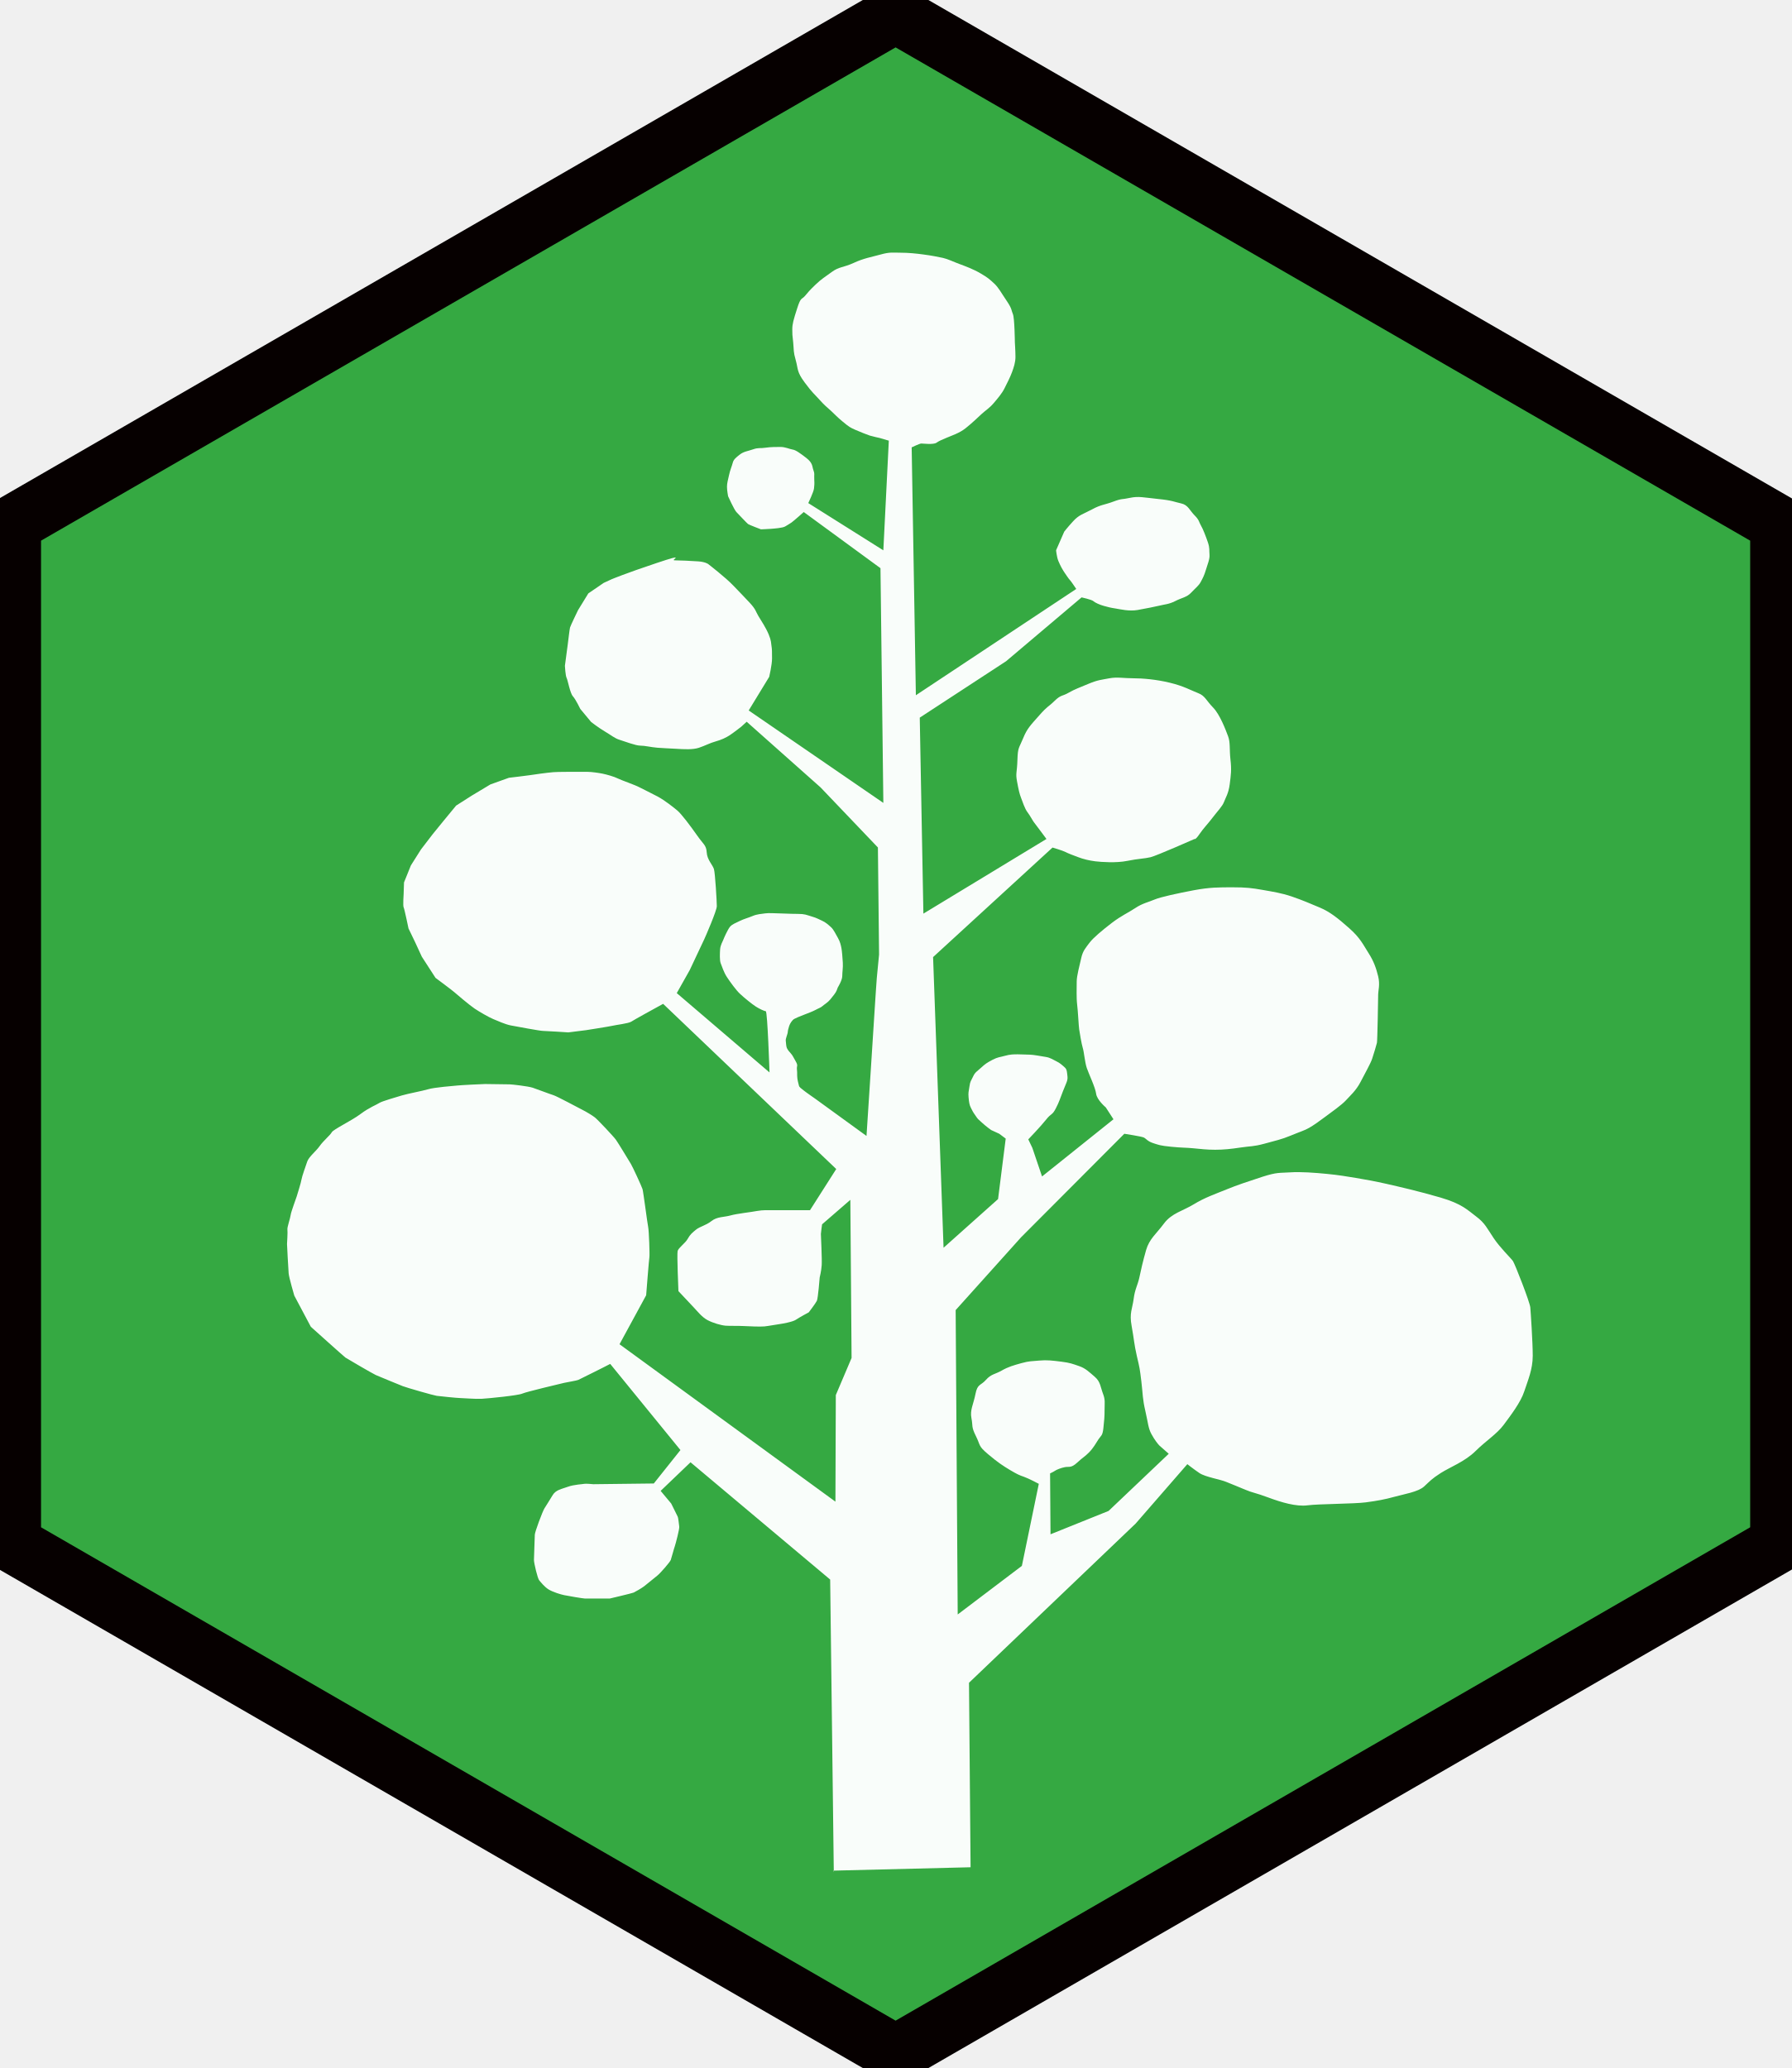
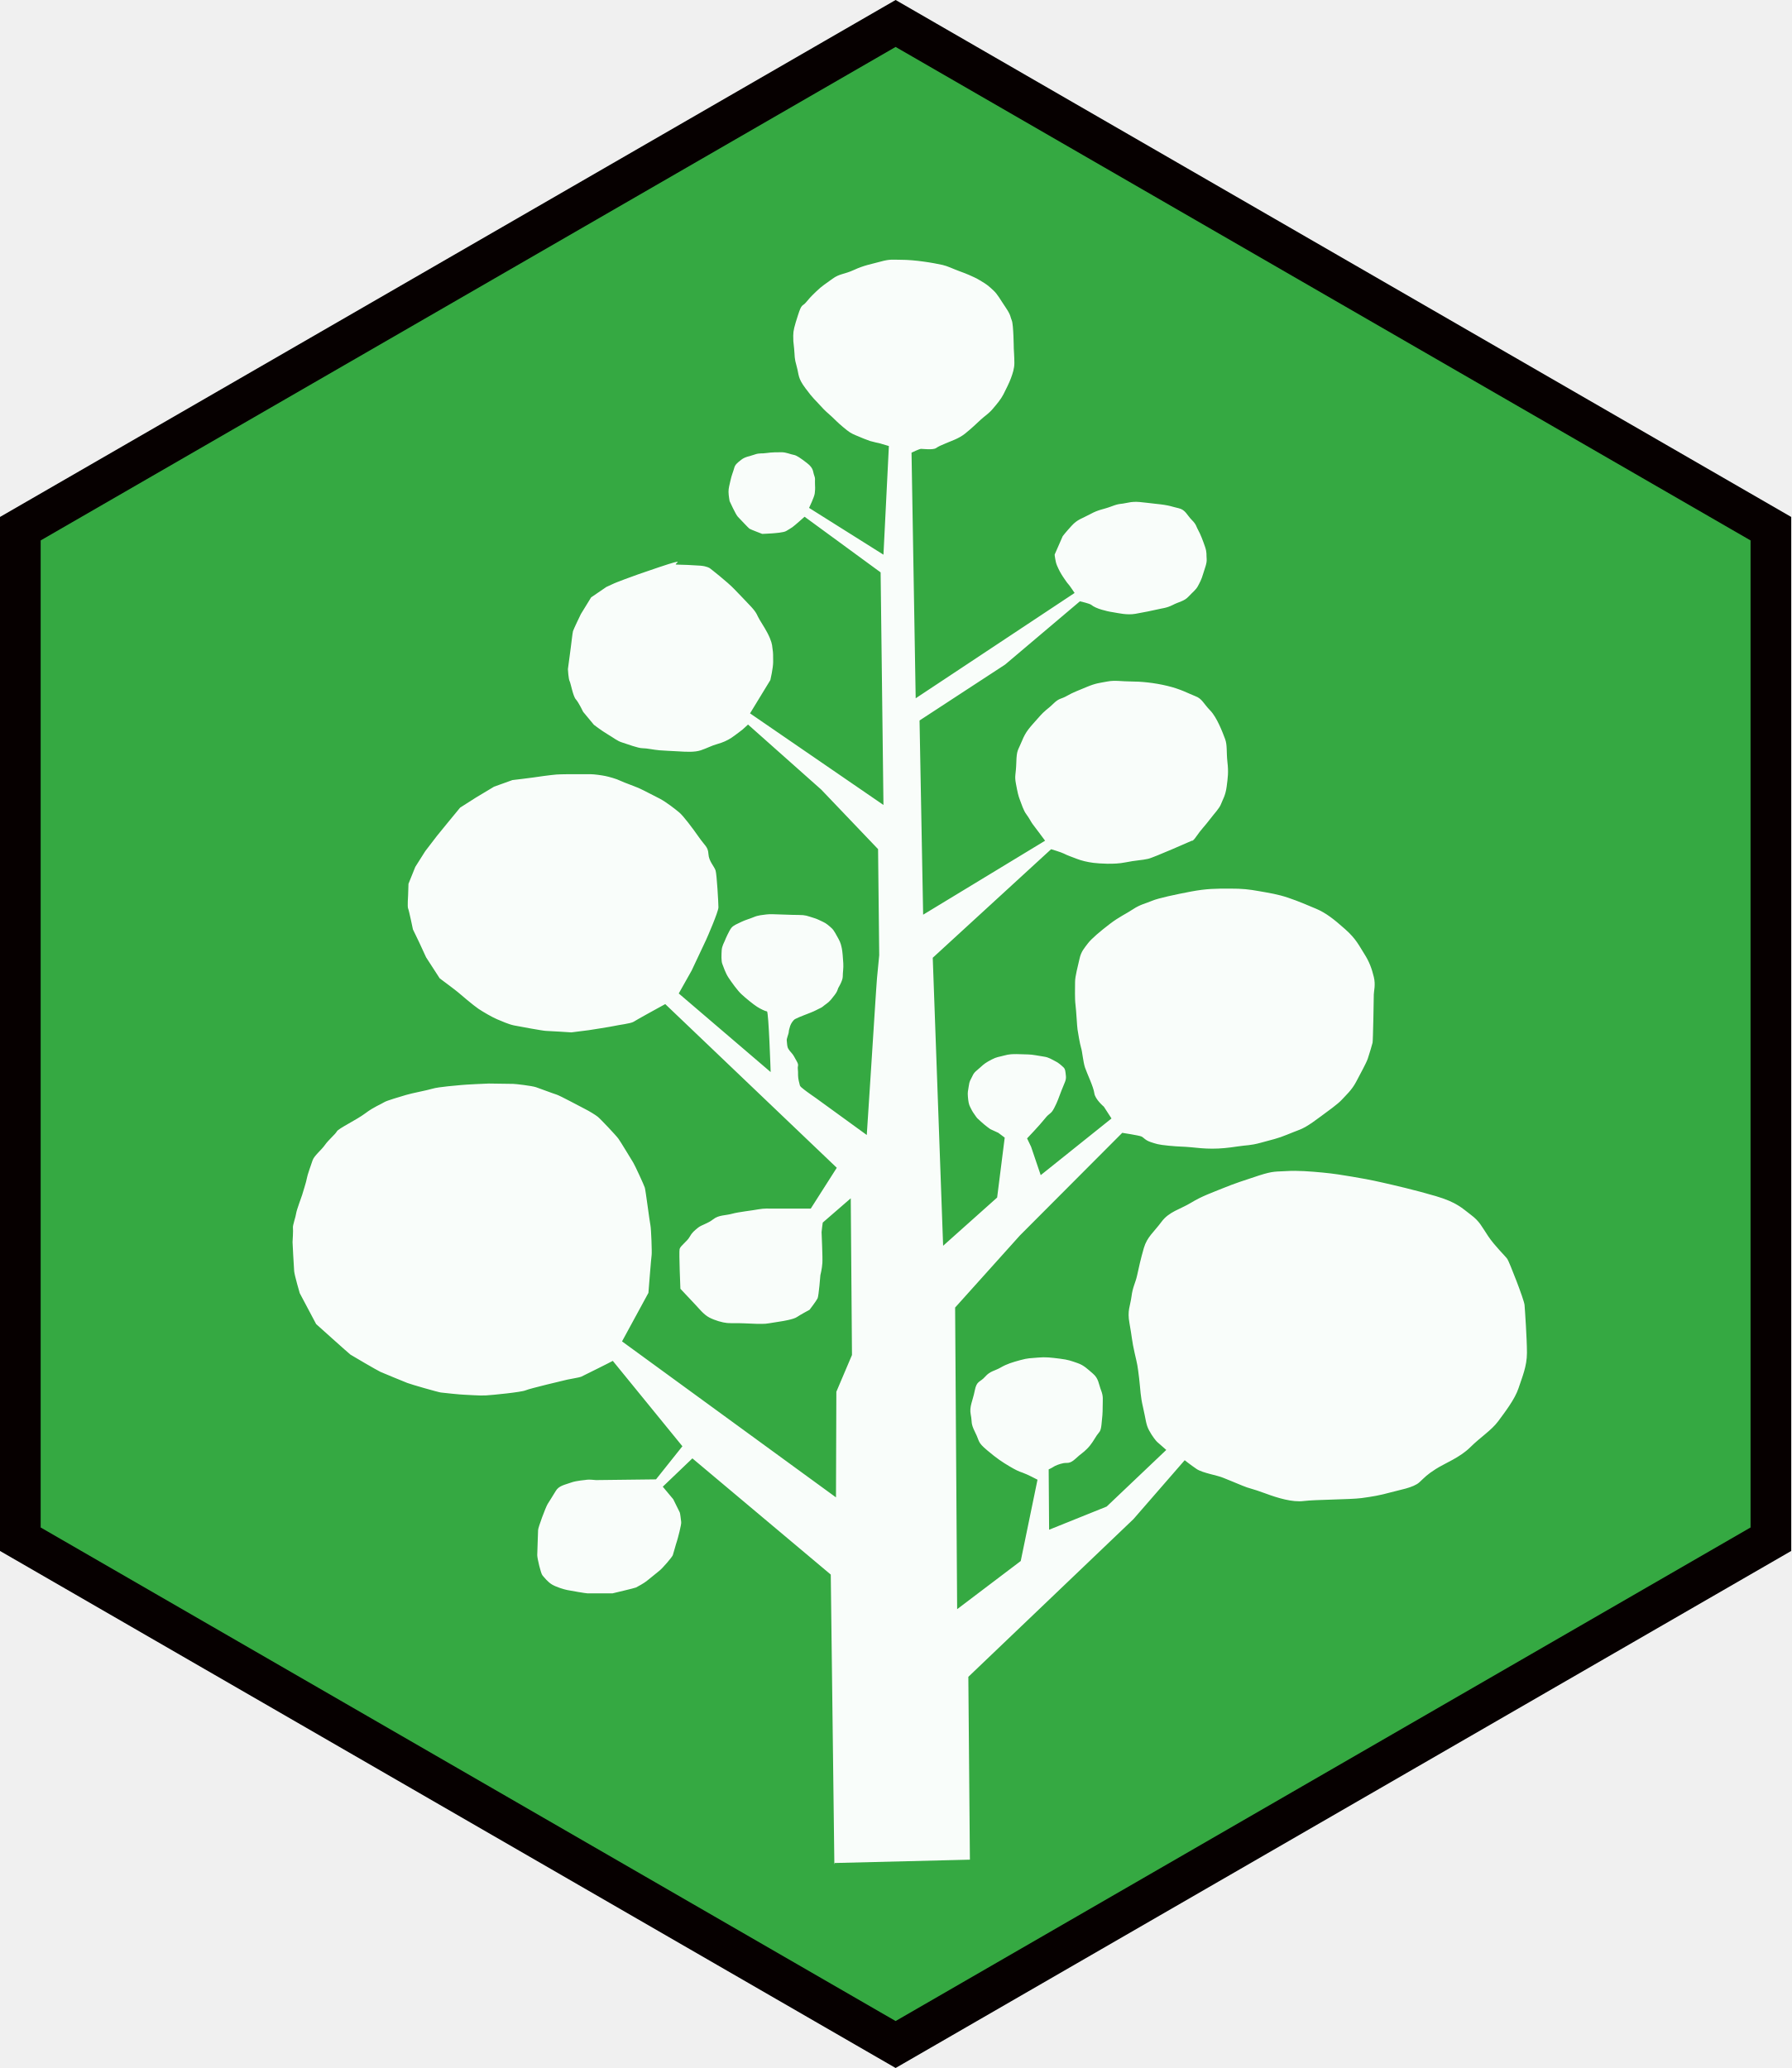
- <svg xmlns="http://www.w3.org/2000/svg" viewBox="0 0 218.26 252.027" height="252.027" width="218.26" xml:space="preserve" id="svg2" version="1.1">
+ <svg xmlns="http://www.w3.org/2000/svg" viewBox="0 0 220.26 254.336" height="254.336" width="220.26" xml:space="preserve" id="svg2" version="1.1">
  <defs id="defs6" />
-   <g transform="matrix(1.333333,0,0,1.333333,0,1.6340027e-6)" id="g10">
+   <g transform="matrix(1.333333,0,0,1.333333,0,5.0250711e-6)" id="g10">
    <g id="g12">
      <g id="g14">
-         <path id="path16" style="fill:#35a942;fill-opacity:1;fill-rule:nonzero;stroke:#060000;stroke-width:5.25;stroke-linecap:butt;stroke-linejoin:miter;stroke-miterlimit:4;stroke-dasharray:none;stroke-opacity:1" d="M 162.57,141.113 81.848,187.723 1.125,141.113 V 47.902 L 81.848,1.301 162.57,47.902 Z" />
+         <path id="path16" style="fill:#35a942;fill-opacity:1;fill-rule:nonzero;stroke:#060000;stroke-width:3.75;stroke-linecap:butt;stroke-linejoin:miter;stroke-miterlimit:4;stroke-dasharray:none;stroke-opacity:1" d="M 163.32,141.977 82.598,188.586 1.875,141.977 V 48.766 L 82.598,2.164 163.32,48.766 Z" />
      </g>
-       <path id="path18" style="fill:#ffffff;fill-opacity:0.969;fill-rule:nonzero;stroke:none" d="m 76.164,170.98 12.535,-0.308 -0.144,-16.863 15.23,-14.551 4.723,-5.43 c 0,0 0.551,0.438 1.105,0.813 0.555,0.371 1.914,0.574 2.469,0.816 0.555,0.234 1.106,0.438 1.734,0.711 0.625,0.27 0.922,0.27 2.102,0.711 1.184,0.441 2.547,0.848 3.578,0.711 1.031,-0.133 4.277,-0.133 5.313,-0.27 1.027,-0.136 1.765,-0.269 2.617,-0.508 0.847,-0.238 2.176,-0.441 2.726,-0.949 0.555,-0.511 0.668,-0.679 1.512,-1.222 0.852,-0.543 2.215,-1.051 3.176,-2.004 0.957,-0.949 1.953,-1.559 2.582,-2.407 0.625,-0.847 1.547,-2.039 1.879,-3.058 0.332,-1.016 0.773,-2 0.773,-3.254 0,-1.254 -0.183,-3.938 -0.222,-4.41 -0.036,-0.477 -1.403,-3.969 -1.586,-4.242 -0.184,-0.27 -1.18,-1.219 -1.766,-2.102 -0.594,-0.883 -0.777,-1.359 -1.59,-1.969 -0.812,-0.609 -1.289,-1.152 -3.246,-1.73 -1.953,-0.574 -3.906,-1.02 -4.941,-1.254 -1.035,-0.238 -1.993,-0.41 -2.801,-0.543 -0.813,-0.137 -1.625,-0.273 -2.695,-0.375 -1.067,-0.102 -2.325,-0.203 -3.317,-0.137 -0.996,0.067 -1.18,-0.031 -2.547,0.406 -1.359,0.446 -2.281,0.747 -3.281,1.157 -0.992,0.406 -1.992,0.746 -2.984,1.355 -1,0.61 -2.028,0.813 -2.731,1.766 -0.703,0.949 -1.328,1.39 -1.625,2.41 -0.293,1.016 -0.48,1.863 -0.625,2.543 -0.148,0.676 -0.406,1.055 -0.515,1.934 -0.114,0.882 -0.407,1.289 -0.184,2.476 0.219,1.188 0.219,1.629 0.477,2.75 0.261,1.117 0.261,1.086 0.41,2.305 0.144,1.222 0.105,1.594 0.367,2.715 0.258,1.121 0.258,1.562 0.555,2.105 0.289,0.543 0.625,0.949 0.734,1.055 0.109,0.097 0.848,0.746 0.848,0.746 l -5.497,5.223 -5.308,2.136 -0.039,-5.566 c 0,0 0.297,-0.133 0.441,-0.234 0.149,-0.106 0.555,-0.27 0.926,-0.34 0.371,-0.067 0.551,0.101 1.106,-0.407 0.55,-0.511 0.664,-0.511 1.066,-0.918 0.41,-0.406 0.668,-0.882 0.887,-1.222 0.222,-0.336 0.371,-0.301 0.445,-1.016 0.074,-0.711 0.109,-0.988 0.109,-1.664 0,-0.68 0.075,-0.914 -0.148,-1.492 -0.223,-0.578 -0.223,-1.086 -0.738,-1.527 -0.516,-0.442 -0.844,-0.782 -1.434,-0.985 -0.594,-0.203 -0.816,-0.305 -1.625,-0.406 -0.812,-0.102 -1.328,-0.168 -2.027,-0.102 -0.703,0.067 -0.887,0.032 -1.625,0.235 -0.735,0.203 -1.215,0.34 -1.805,0.679 -0.59,0.34 -0.961,0.309 -1.441,0.852 -0.477,0.543 -0.774,0.34 -0.957,1.289 -0.184,0.949 -0.516,1.457 -0.368,2.207 0.149,0.746 -0.035,0.746 0.403,1.629 0.445,0.883 0.187,0.883 1.109,1.66 0.922,0.781 1.402,1.086 2.027,1.461 0.629,0.371 0.848,0.473 1.254,0.609 0.407,0.137 1.364,0.645 1.364,0.645 l -1.547,7.5 -5.864,4.441 -0.187,-27.82 5.976,-6.652 9.438,-9.465 c 0,0 1.555,0.238 1.773,0.34 0.219,0.101 0.332,0.34 0.848,0.511 0.516,0.165 0.629,0.235 1.66,0.336 1.031,0.102 1.293,0.071 1.989,0.137 0.703,0.067 1.253,0.137 2.027,0.137 0.777,0 1.441,-0.07 2.324,-0.203 0.887,-0.137 1.145,-0.071 2.141,-0.34 0.996,-0.274 1.625,-0.406 2.433,-0.746 0.813,-0.34 1.293,-0.477 1.696,-0.715 0.41,-0.238 0.851,-0.543 1.441,-0.988 0.59,-0.438 1.551,-1.118 1.918,-1.524 0.367,-0.406 0.922,-0.883 1.328,-1.664 0.402,-0.777 0.922,-1.695 1.07,-2.137 0.145,-0.441 0.403,-1.289 0.438,-1.461 0.043,-0.167 0.113,-4.136 0.113,-4.441 0,-0.309 0.184,-0.883 0,-1.629 -0.183,-0.746 -0.406,-1.39 -0.887,-2.137 -0.48,-0.75 -0.734,-1.359 -1.769,-2.273 -1.031,-0.918 -1.77,-1.492 -2.652,-1.867 -0.887,-0.371 -1.59,-0.68 -2.582,-1.02 -1,-0.336 -1.735,-0.437 -2.696,-0.609 -0.957,-0.168 -1.472,-0.234 -2.726,-0.234 -1.254,0 -2.102,0 -3.539,0.269 -1.442,0.274 -3.028,0.613 -3.582,0.848 -0.551,0.238 -1.106,0.34 -1.766,0.781 -0.664,0.441 -1.254,0.68 -2.141,1.355 -0.886,0.68 -1.695,1.36 -2.027,1.797 -0.332,0.446 -0.629,0.746 -0.773,1.426 -0.149,0.68 -0.411,1.598 -0.411,2.141 0,0.543 -0.035,1.523 0.04,2.101 0.074,0.575 0.144,2.035 0.187,2.274 0.035,0.238 0.219,1.355 0.328,1.695 0.113,0.34 0.184,1.289 0.367,1.832 0.184,0.543 0.778,1.766 0.852,2.344 0.07,0.574 0.883,1.254 0.883,1.254 l 0.703,1.086 -6.528,5.226 -0.886,-2.613 -0.371,-0.777 c 0,0 1.144,-1.192 1.625,-1.801 0.48,-0.613 0.554,-0.375 0.886,-1.02 0.332,-0.644 0.368,-0.847 0.664,-1.597 0.293,-0.746 0.442,-0.95 0.407,-1.321 -0.043,-0.375 -0.043,-0.644 -0.223,-0.812 -0.184,-0.172 -0.48,-0.445 -0.777,-0.578 -0.293,-0.137 -0.551,-0.34 -0.993,-0.407 -0.445,-0.07 -1.144,-0.207 -1.476,-0.207 -0.332,0 -0.699,-0.031 -1.07,-0.031 -0.368,0 -0.7,0 -1.18,0.137 -0.481,0.137 -0.625,0.101 -1.145,0.371 -0.511,0.27 -0.66,0.375 -1.031,0.715 -0.367,0.34 -0.551,0.406 -0.734,0.812 -0.192,0.41 -0.262,0.41 -0.332,0.914 -0.078,0.512 -0.114,0.543 -0.078,0.989 0.039,0.437 0.078,0.711 0.226,0.98 0.141,0.27 0.141,0.309 0.403,0.68 0.257,0.375 0.183,0.269 0.589,0.644 0.407,0.375 0.848,0.68 0.848,0.68 l 0.738,0.34 0.59,0.441 -0.699,5.528 -4.981,4.449 L 85.273,87.48 96.188,77.469 c 0,0 0.921,0.269 1.183,0.406 0.254,0.137 0.734,0.309 1.176,0.477 0.441,0.171 0.996,0.304 1.551,0.375 0.554,0.066 1.918,0.164 2.914,-0.039 0.996,-0.204 1.582,-0.204 2.136,-0.336 0.555,-0.137 4.02,-1.668 4.02,-1.668 0,0 0.078,0.105 0.445,-0.438 0.367,-0.543 0.809,-0.984 1.215,-1.527 0.41,-0.543 0.887,-1.02 1.035,-1.426 0.149,-0.406 0.403,-0.746 0.516,-1.594 0.109,-0.847 0.183,-1.324 0.07,-2.273 -0.105,-0.949 0,-1.563 -0.219,-2.137 -0.218,-0.578 -0.738,-1.969 -1.363,-2.613 -0.629,-0.641 -0.742,-1.086 -1.367,-1.321 -0.629,-0.242 -1.324,-0.648 -2.578,-0.949 -1.258,-0.308 -2.512,-0.41 -3.356,-0.41 -0.851,0 -1.476,-0.133 -2.175,0 -0.703,0.137 -1.036,0.137 -1.922,0.508 -0.887,0.375 -1.215,0.476 -1.809,0.812 -0.586,0.34 -0.699,0.172 -1.289,0.75 -0.59,0.579 -0.625,0.442 -1.398,1.325 -0.778,0.882 -1.106,1.183 -1.477,2.101 -0.371,0.914 -0.48,0.781 -0.516,1.969 -0.035,1.187 -0.183,1.187 -0.035,1.969 0.145,0.777 0.219,1.117 0.367,1.492 0.145,0.371 0.329,0.98 0.59,1.32 0.258,0.34 0.477,0.781 0.59,0.918 0.113,0.137 1.141,1.524 1.141,1.524 l -11.246,6.824 -0.332,-17.914 7.89,-5.156 6.899,-5.836 c 0,0 0.922,0.203 1.07,0.339 0.145,0.137 0.59,0.34 0.957,0.438 0.371,0.105 0.625,0.172 1.07,0.238 0.442,0.071 1.254,0.274 2.028,0.137 0.773,-0.137 1.625,-0.309 2.031,-0.406 0.402,-0.106 0.809,-0.106 1.402,-0.407 0.586,-0.308 1.067,-0.339 1.469,-0.785 0.41,-0.437 0.668,-0.609 0.852,-0.949 0.183,-0.34 0.332,-0.609 0.48,-1.117 0.149,-0.512 0.367,-0.985 0.332,-1.391 -0.039,-0.41 0.035,-0.582 -0.148,-1.125 -0.184,-0.543 -0.446,-1.219 -0.625,-1.523 -0.188,-0.309 -0.149,-0.512 -0.594,-0.949 -0.441,-0.442 -0.59,-0.95 -1.215,-1.086 -0.629,-0.137 -0.777,-0.274 -2.101,-0.407 -1.329,-0.136 -1.809,-0.273 -2.582,-0.105 -0.774,0.172 -0.704,0.035 -1.512,0.34 -0.813,0.308 -1.145,0.269 -1.957,0.715 -0.813,0.437 -1.176,0.476 -1.731,1.086 -0.558,0.609 -0.812,0.949 -0.812,0.949 l -0.742,1.695 c 0,0 0.011,0.207 0.05,0.383 0.039,0.18 0.055,0.359 0.161,0.617 0.105,0.25 0.179,0.395 0.285,0.598 0.105,0.203 0.211,0.347 0.285,0.468 0.082,0.118 0.391,0.586 0.484,0.668 0.094,0.086 0.574,0.809 0.574,0.809 L 83.699,63.547 83.316,40.891 c 0,0 0.723,-0.352 0.879,-0.352 0.16,0 1.098,0.121 1.383,-0.07 0.285,-0.192 0.391,-0.219 0.887,-0.438 0.496,-0.215 1.199,-0.429 1.773,-0.886 0.574,-0.454 1.094,-0.957 1.461,-1.297 0.363,-0.336 0.731,-0.551 1.094,-0.981 0.367,-0.429 0.758,-0.887 0.992,-1.344 0.231,-0.457 0.547,-1.078 0.703,-1.511 0.157,-0.43 0.313,-0.887 0.313,-1.391 0,-0.504 -0.055,-1.348 -0.055,-1.348 0,0 -0.023,-2.207 -0.18,-2.566 -0.156,-0.355 -0.054,-0.453 -0.574,-1.219 -0.523,-0.769 -0.73,-1.203 -1.148,-1.586 -0.414,-0.382 -0.571,-0.527 -1.227,-0.91 -0.648,-0.387 -1.433,-0.676 -1.953,-0.867 -0.519,-0.191 -1.043,-0.453 -1.488,-0.551 -0.442,-0.094 -1.039,-0.215 -1.746,-0.308 -0.703,-0.098 -1.434,-0.168 -2.141,-0.168 -0.703,0 -0.961,-0.075 -1.824,0.168 -0.86,0.238 -1.512,0.332 -2.449,0.765 -0.938,0.43 -1.328,0.336 -1.985,0.817 -0.648,0.48 -0.937,0.625 -1.508,1.175 -0.574,0.551 -0.656,0.668 -0.964,1.032 -0.317,0.359 -0.371,0.074 -0.707,1.129 -0.34,1.054 -0.446,1.437 -0.446,1.918 0,0.48 0,0.457 0.082,1.195 0.074,0.75 0,0.82 0.235,1.633 0.23,0.82 0.078,1.035 0.808,2.019 0.727,0.985 0.91,1.078 1.379,1.606 0.473,0.527 0.602,0.601 1.07,1.031 0.469,0.434 0.418,0.434 1.016,0.937 0.602,0.504 0.731,0.575 1.176,0.766 0.441,0.191 1.098,0.457 1.328,0.527 0.234,0.075 0.887,0.215 0.887,0.215 l 0.84,0.246 -0.5,10.024 -6.86,-4.317 c 0,0 0.496,-1.031 0.524,-1.343 0.023,-0.313 0.05,-0.313 0.023,-0.817 -0.023,-0.504 0.051,-0.504 -0.074,-0.84 -0.133,-0.332 -0.028,-0.644 -0.656,-1.129 -0.622,-0.476 -0.961,-0.718 -1.25,-0.765 -0.286,-0.047 -0.676,-0.238 -1.098,-0.238 -0.414,0 -0.91,0 -1.379,0.07 -0.469,0.074 -0.652,-0.024 -1.121,0.144 -0.469,0.168 -0.859,0.192 -1.227,0.481 -0.363,0.285 -0.574,0.453 -0.648,0.765 -0.082,0.313 -0.238,0.649 -0.34,1.129 -0.105,0.481 -0.183,0.719 -0.183,1.055 0,0.336 0.101,0.863 0.101,0.863 0,0 0.551,1.223 0.758,1.442 0.211,0.215 0.969,1.031 1.07,1.101 0.106,0.075 1.176,0.481 1.176,0.481 0,0 0.621,-0.024 0.91,-0.047 0.285,-0.024 1.07,-0.074 1.305,-0.219 0.234,-0.14 0.363,-0.215 0.574,-0.355 0.207,-0.145 1.121,-0.961 1.121,-0.961 l 7.012,5.133 0.262,21.453 -12.305,-8.449 1.875,-3.075 c 0,0 0.258,-1.101 0.258,-1.675 0,-0.579 0,-0.864 -0.051,-1.153 -0.051,-0.285 0,-0.43 -0.258,-1.055 -0.262,-0.625 -0.68,-1.246 -0.941,-1.679 -0.258,-0.43 -0.207,-0.574 -0.782,-1.199 -0.574,-0.625 -0.832,-0.864 -1.511,-1.582 -0.68,-0.723 -2.297,-1.969 -2.297,-1.969 0,0 -0.258,-0.192 -0.887,-0.239 -0.625,-0.046 -1.769,-0.097 -2.187,-0.097 -0.418,0 1.25,-0.719 -1.618,0.242 -2.871,0.957 -4.121,1.484 -4.121,1.484 l -0.73,0.336 -1.406,0.961 -0.942,1.535 c 0,0 -0.676,1.391 -0.73,1.582 -0.051,0.192 -0.153,1.153 -0.207,1.536 -0.051,0.382 -0.262,1.968 -0.262,1.968 0,0 0.051,0.911 0.156,1.102 0.106,0.191 0.313,1.394 0.574,1.68 0.262,0.289 0.676,1.156 0.676,1.156 l 0.992,1.195 c 0,0 0.68,0.528 1.254,0.867 0.575,0.336 0.883,0.621 1.356,0.766 0.469,0.145 1.461,0.527 1.875,0.527 0.422,0 0.992,0.145 1.566,0.192 0.574,0.047 0.887,0.047 1.668,0.094 0.781,0.05 1.567,0.097 2.141,-0.094 0.574,-0.192 0.988,-0.43 1.512,-0.574 0.523,-0.145 0.937,-0.336 1.304,-0.575 0.363,-0.242 1.043,-0.773 1.043,-0.773 l 0.496,-0.453 6.75,6 5.242,5.492 0.106,9.789 -0.207,2.137 c 0,0 -0.156,2.16 -0.156,2.277 0,0.121 -0.785,12.164 -0.785,12.164 l -4.692,-3.406 c 0,0 -0.863,-0.598 -1.07,-0.77 -0.207,-0.168 -0.391,-0.285 -0.414,-0.429 -0.032,-0.145 -0.16,-0.551 -0.16,-0.887 0,-0.336 0,-0.336 -0.024,-0.625 -0.027,-0.289 0.129,-0.289 -0.105,-0.695 -0.235,-0.411 -0.289,-0.551 -0.442,-0.719 -0.16,-0.168 -0.289,-0.336 -0.371,-0.504 -0.074,-0.168 -0.074,-0.504 -0.101,-0.676 -0.028,-0.168 0.183,-0.644 0.183,-0.765 0,-0.122 0.051,-0.336 0.129,-0.575 0.078,-0.238 0.285,-0.55 0.469,-0.648 0.183,-0.098 0.472,-0.219 0.836,-0.359 0.367,-0.145 0.832,-0.313 1.097,-0.458 0.258,-0.144 0.497,-0.214 0.649,-0.359 0.156,-0.144 0.469,-0.312 0.703,-0.598 0.238,-0.289 0.496,-0.605 0.574,-0.796 0.082,-0.192 0.106,-0.286 0.106,-0.286 0,0 0.418,-0.671 0.418,-1.054 0,-0.383 0.078,-0.77 0.05,-1.227 -0.027,-0.453 -0.078,-1.101 -0.128,-1.34 -0.051,-0.242 -0.106,-0.554 -0.313,-0.914 -0.211,-0.359 -0.391,-0.765 -0.625,-0.98 -0.238,-0.215 -0.496,-0.457 -0.836,-0.606 -0.34,-0.144 -0.441,-0.238 -0.937,-0.382 -0.5,-0.145 -0.602,-0.239 -1.305,-0.239 -0.707,0 -1.41,-0.047 -1.723,-0.047 -0.312,0 -0.883,-0.05 -1.222,0 -0.34,0.047 -0.758,0.071 -1.149,0.239 -0.394,0.168 -0.785,0.261 -1.176,0.453 -0.39,0.199 -0.703,0.293 -0.914,0.554 -0.207,0.266 -0.547,1.032 -0.597,1.176 -0.055,0.145 -0.262,0.481 -0.289,0.867 -0.024,0.383 -0.051,1.004 0.054,1.27 0.106,0.262 0.285,0.84 0.575,1.273 0.285,0.43 0.832,1.196 1.199,1.532 0.363,0.34 1.093,0.937 1.433,1.152 0.34,0.219 0.754,0.406 0.914,0.43 0.157,0.027 0.34,5.593 0.34,5.593 l -8.476,-7.25 1.187,-2.109 c 0,0 1.215,-2.578 1.324,-2.812 0.114,-0.243 1.149,-2.618 1.149,-3.024 0,-0.406 -0.149,-3.016 -0.262,-3.39 -0.109,-0.376 -0.625,-0.852 -0.66,-1.528 -0.043,-0.676 -0.297,-0.715 -0.887,-1.562 -0.594,-0.848 -1.437,-1.969 -1.808,-2.274 -0.368,-0.304 -1.141,-0.918 -1.77,-1.258 -0.625,-0.336 -1.215,-0.609 -1.66,-0.843 -0.441,-0.239 -1.66,-0.649 -1.992,-0.817 -0.332,-0.172 -1.071,-0.375 -1.399,-0.441 -0.332,-0.067 -1,-0.168 -1.402,-0.168 -0.406,0 -0.816,0 -1.254,0 -0.441,0 -1.363,0 -1.844,0.031 -0.48,0.035 -1.957,0.238 -2.14,0.274 -0.184,0.035 -1.918,0.238 -1.918,0.238 l -1.696,0.609 -1.699,1.02 -1.433,0.914 -1.145,1.39 -0.996,1.223 -1.07,1.395 -0.922,1.457 -0.629,1.558 -0.035,1.055 c 0,0 -0.075,1.086 0,1.223 0.074,0.132 0.445,1.929 0.445,1.929 l 0.59,1.223 0.625,1.355 1.254,1.938 c 0,0 1.551,1.152 1.695,1.289 0.149,0.137 1.473,1.254 1.883,1.523 0.406,0.274 1.289,0.786 1.695,0.954 0.406,0.167 1.071,0.472 1.586,0.578 0.516,0.097 2.692,0.504 2.949,0.504 0.258,0 2.329,0.136 2.329,0.136 l 1.617,-0.203 c 0,0 2.175,-0.34 2.437,-0.406 0.258,-0.07 1.438,-0.203 1.696,-0.371 0.257,-0.172 2.175,-1.223 2.175,-1.223 l 0.739,-0.406 15.82,15.098 -2.399,3.765 h -3.722 c 0,0 -0.59,-0.031 -1.106,0.067 -0.519,0.105 -1.843,0.242 -2.433,0.41 -0.594,0.168 -1.219,0.101 -1.735,0.508 -0.519,0.41 -1.07,0.507 -1.406,0.781 -0.328,0.269 -0.551,0.441 -0.773,0.847 -0.219,0.407 -0.848,0.817 -0.922,1.118 -0.071,0.308 0.074,3.664 0.074,3.664 0,0 1.184,1.258 1.438,1.531 0.261,0.269 0.703,0.844 1.218,1.117 0.516,0.27 1.219,0.473 1.66,0.512 0.446,0.031 0.996,0 1.622,0.031 0.628,0.035 1.546,0.067 1.917,0.035 0.368,-0.035 1.071,-0.172 1.333,-0.203 0.253,-0.035 1.25,-0.203 1.546,-0.406 0.293,-0.203 1.18,-0.68 1.18,-0.68 0,0 0.625,-0.816 0.738,-1.054 0.11,-0.235 0.258,-2.133 0.258,-2.133 0,0 0.149,-0.582 0.184,-1.125 0.035,-0.543 -0.074,-2.711 -0.074,-2.848 0,-0.137 0.109,-0.883 0.109,-0.883 l 2.582,-2.238 0.113,14.453 -1.441,3.391 -0.035,9.742 -19.731,-14.387 2.434,-4.476 c 0,0 0.258,-3.297 0.297,-3.5 0.035,-0.203 -0.039,-2.407 -0.114,-2.746 -0.074,-0.34 -0.441,-3.223 -0.515,-3.457 -0.074,-0.243 -0.918,-2.075 -1.067,-2.309 -0.148,-0.238 -1.148,-1.902 -1.367,-2.207 -0.223,-0.309 -1.695,-1.867 -1.918,-2.035 -0.219,-0.172 -0.773,-0.512 -1.179,-0.715 -0.407,-0.203 -2.286,-1.223 -2.618,-1.324 -0.336,-0.102 -1.476,-0.539 -1.882,-0.676 -0.403,-0.137 -1.918,-0.309 -2.102,-0.309 -0.184,0 -2.027,-0.031 -2.25,-0.031 -0.219,0 -2.246,0.102 -2.543,0.137 -0.297,0.031 -2.105,0.168 -2.66,0.34 -0.551,0.164 -1.879,0.406 -2.43,0.574 -0.555,0.172 -1.769,0.512 -2.031,0.676 -0.254,0.171 -0.922,0.41 -1.731,1.019 -0.812,0.61 -2.472,1.395 -2.621,1.664 -0.144,0.27 -0.773,0.781 -1.105,1.258 -0.332,0.477 -0.992,0.98 -1.141,1.426 -0.148,0.437 -0.48,1.355 -0.519,1.625 -0.035,0.273 -0.403,1.426 -0.442,1.562 -0.035,0.137 -0.515,1.391 -0.551,1.696 -0.035,0.304 -0.332,1.121 -0.296,1.324 0.035,0.203 -0.036,1.324 -0.036,1.324 0,0 0.11,2.27 0.149,2.68 0.035,0.406 0.516,2.035 0.516,2.035 l 1.511,2.848 c 0,0 3.02,2.714 3.168,2.82 0.149,0.098 2.473,1.457 2.766,1.59 0.297,0.136 2.14,0.882 2.472,1.019 0.333,0.133 2.84,0.852 3.098,0.883 0.258,0.035 1.883,0.203 2.137,0.203 0.262,0 1.402,0.102 1.992,0.067 0.59,-0.032 3.32,-0.301 3.691,-0.473 0.372,-0.168 3.54,-0.914 3.832,-0.984 0.297,-0.067 1.149,-0.204 1.29,-0.27 0.148,-0.07 1.218,-0.609 1.441,-0.715 0.223,-0.101 1.473,-0.746 1.473,-0.746 l 6.418,7.875 -2.434,3.055 -5.531,0.066 c 0,0 -0.664,-0.066 -0.813,-0.035 -0.144,0.035 -0.957,0.066 -1.511,0.27 -0.551,0.203 -1.106,0.273 -1.399,0.781 -0.297,0.508 -0.555,0.883 -0.738,1.187 -0.188,0.305 -0.883,2.172 -0.883,2.41 0,0.235 -0.078,2 -0.078,2.309 0,0.301 0.332,1.695 0.48,1.863 0.149,0.172 0.481,0.61 0.887,0.852 0.406,0.234 1.07,0.437 1.398,0.504 0.333,0.07 1.735,0.308 1.883,0.308 0.149,0 2.285,0 2.285,0 0,0 2.028,-0.476 2.176,-0.543 0.149,-0.066 0.739,-0.406 0.961,-0.578 0.223,-0.168 0.957,-0.781 1.215,-0.984 0.258,-0.203 1.145,-1.219 1.219,-1.422 0.074,-0.207 0.293,-1.055 0.371,-1.258 0.07,-0.203 0.441,-1.594 0.402,-1.797 -0.035,-0.203 -0.074,-0.781 -0.148,-0.918 -0.071,-0.136 -0.586,-1.183 -0.586,-1.183 l -0.965,-1.156 2.73,-2.614 12.762,10.719 0.332,26.738 z" />
+       <path id="path18" style="fill:#ffffff;fill-opacity:0.969;fill-rule:nonzero;stroke:none" d="m 76.914,171.844 12.535,-0.309 -0.144,-16.863 15.23,-14.551 4.723,-5.43 c 0,0 0.551,0.438 1.105,0.813 0.555,0.371 1.914,0.574 2.469,0.816 0.555,0.235 1.106,0.438 1.734,0.711 0.625,0.27 0.922,0.27 2.102,0.711 1.184,0.442 2.547,0.848 3.578,0.711 1.031,-0.133 4.277,-0.133 5.313,-0.269 1.027,-0.137 1.765,-0.27 2.617,-0.508 0.847,-0.238 2.176,-0.442 2.726,-0.949 0.555,-0.512 0.668,-0.68 1.512,-1.223 0.852,-0.543 2.215,-1.051 3.176,-2.004 0.957,-0.949 1.953,-1.559 2.582,-2.406 0.625,-0.848 1.547,-2.039 1.879,-3.059 0.332,-1.015 0.773,-2 0.773,-3.254 0,-1.254 -0.183,-3.937 -0.222,-4.41 -0.036,-0.476 -1.403,-3.969 -1.586,-4.242 -0.184,-0.27 -1.18,-1.219 -1.766,-2.102 -0.594,-0.882 -0.777,-1.359 -1.59,-1.968 -0.812,-0.61 -1.289,-1.153 -3.246,-1.731 -1.953,-0.574 -3.906,-1.019 -4.941,-1.254 -1.035,-0.238 -1.993,-0.41 -2.801,-0.543 -0.813,-0.136 -1.625,-0.273 -2.695,-0.375 -1.067,-0.101 -2.325,-0.203 -3.317,-0.136 -0.996,0.066 -1.18,-0.032 -2.547,0.406 -1.359,0.445 -2.281,0.746 -3.281,1.156 -0.992,0.406 -1.992,0.746 -2.984,1.356 -1,0.609 -2.028,0.812 -2.731,1.765 -0.703,0.949 -1.328,1.391 -1.625,2.41 -0.293,1.016 -0.48,1.864 -0.625,2.543 -0.148,0.676 -0.406,1.055 -0.515,1.934 -0.114,0.883 -0.407,1.289 -0.184,2.476 0.219,1.188 0.219,1.629 0.477,2.75 0.261,1.118 0.261,1.086 0.41,2.305 0.144,1.223 0.105,1.594 0.367,2.715 0.258,1.121 0.258,1.562 0.555,2.105 0.289,0.543 0.625,0.95 0.734,1.055 0.109,0.098 0.848,0.746 0.848,0.746 l -5.497,5.223 -5.308,2.137 -0.039,-5.567 c 0,0 0.297,-0.133 0.441,-0.234 0.149,-0.106 0.555,-0.27 0.926,-0.34 0.371,-0.066 0.551,0.101 1.106,-0.406 0.55,-0.512 0.664,-0.512 1.066,-0.918 0.41,-0.407 0.668,-0.883 0.887,-1.223 0.222,-0.336 0.371,-0.301 0.445,-1.016 0.074,-0.71 0.109,-0.988 0.109,-1.664 0,-0.679 0.075,-0.914 -0.148,-1.492 -0.223,-0.578 -0.223,-1.086 -0.738,-1.527 -0.516,-0.442 -0.844,-0.781 -1.434,-0.985 -0.594,-0.203 -0.816,-0.304 -1.625,-0.406 -0.812,-0.101 -1.328,-0.168 -2.027,-0.101 -0.703,0.066 -0.887,0.031 -1.625,0.234 -0.735,0.203 -1.215,0.34 -1.805,0.68 -0.59,0.34 -0.961,0.308 -1.441,0.851 -0.477,0.543 -0.774,0.34 -0.957,1.289 -0.184,0.95 -0.516,1.457 -0.368,2.207 0.149,0.746 -0.035,0.746 0.403,1.629 0.445,0.883 0.187,0.883 1.109,1.66 0.922,0.782 1.402,1.086 2.027,1.461 0.629,0.371 0.848,0.473 1.254,0.61 0.407,0.136 1.364,0.644 1.364,0.644 l -1.547,7.5 -5.864,4.442 -0.187,-27.821 5.976,-6.652 9.438,-9.465 c 0,0 1.555,0.238 1.773,0.34 0.219,0.102 0.332,0.34 0.848,0.512 0.516,0.164 0.629,0.234 1.66,0.336 1.031,0.101 1.293,0.07 1.989,0.136 0.703,0.067 1.253,0.137 2.027,0.137 0.777,0 1.441,-0.07 2.324,-0.203 0.887,-0.137 1.145,-0.07 2.141,-0.34 0.996,-0.273 1.625,-0.406 2.433,-0.746 0.813,-0.34 1.293,-0.476 1.696,-0.715 0.41,-0.238 0.851,-0.543 1.441,-0.988 0.59,-0.438 1.551,-1.117 1.918,-1.523 0.367,-0.407 0.922,-0.883 1.328,-1.665 0.402,-0.777 0.922,-1.695 1.07,-2.136 0.145,-0.442 0.403,-1.289 0.438,-1.461 0.043,-0.168 0.113,-4.137 0.113,-4.442 0,-0.308 0.184,-0.882 0,-1.629 -0.183,-0.746 -0.406,-1.39 -0.887,-2.136 -0.48,-0.75 -0.734,-1.36 -1.769,-2.274 -1.031,-0.918 -1.77,-1.492 -2.652,-1.867 -0.887,-0.371 -1.59,-0.68 -2.582,-1.019 -1,-0.336 -1.735,-0.438 -2.696,-0.61 -0.957,-0.168 -1.472,-0.234 -2.726,-0.234 -1.254,0 -2.102,0 -3.539,0.269 -1.442,0.274 -3.028,0.614 -3.582,0.848 -0.551,0.238 -1.106,0.34 -1.766,0.781 -0.664,0.442 -1.254,0.68 -2.141,1.356 -0.886,0.679 -1.695,1.359 -2.027,1.797 -0.332,0.445 -0.629,0.746 -0.773,1.425 -0.149,0.68 -0.411,1.598 -0.411,2.141 0,0.543 -0.035,1.523 0.04,2.102 0.074,0.574 0.144,2.035 0.187,2.273 0.035,0.238 0.219,1.355 0.328,1.695 0.113,0.34 0.184,1.289 0.367,1.832 0.184,0.543 0.778,1.766 0.852,2.344 0.07,0.574 0.883,1.254 0.883,1.254 l 0.703,1.086 -6.528,5.227 -0.886,-2.614 -0.371,-0.777 c 0,0 1.144,-1.192 1.625,-1.801 0.48,-0.613 0.554,-0.375 0.886,-1.019 0.332,-0.645 0.368,-0.848 0.664,-1.598 0.293,-0.746 0.442,-0.949 0.407,-1.32 -0.043,-0.375 -0.043,-0.645 -0.223,-0.813 -0.184,-0.172 -0.48,-0.445 -0.777,-0.578 -0.293,-0.137 -0.551,-0.34 -0.993,-0.406 -0.445,-0.071 -1.144,-0.207 -1.476,-0.207 -0.332,0 -0.699,-0.032 -1.07,-0.032 -0.368,0 -0.7,0 -1.18,0.137 -0.481,0.137 -0.625,0.102 -1.145,0.371 -0.511,0.27 -0.66,0.375 -1.031,0.715 -0.367,0.34 -0.551,0.406 -0.734,0.813 -0.192,0.41 -0.262,0.41 -0.332,0.914 -0.078,0.511 -0.114,0.543 -0.078,0.988 0.039,0.437 0.078,0.711 0.226,0.98 0.141,0.27 0.141,0.309 0.403,0.68 0.257,0.375 0.183,0.27 0.589,0.645 0.407,0.375 0.848,0.679 0.848,0.679 l 0.738,0.34 0.59,0.442 -0.699,5.527 -4.981,4.449 -0.957,-26.566 10.915,-10.012 c 0,0 0.921,0.27 1.183,0.406 0.254,0.137 0.734,0.309 1.176,0.477 0.441,0.172 0.996,0.305 1.551,0.375 0.554,0.066 1.918,0.164 2.914,-0.039 0.996,-0.203 1.582,-0.203 2.136,-0.336 0.555,-0.137 4.02,-1.668 4.02,-1.668 0,0 0.078,0.105 0.445,-0.438 0.367,-0.543 0.809,-0.984 1.215,-1.527 0.41,-0.543 0.887,-1.02 1.035,-1.426 0.149,-0.406 0.403,-0.746 0.516,-1.594 0.109,-0.847 0.183,-1.324 0.07,-2.273 -0.105,-0.949 0,-1.562 -0.219,-2.137 -0.218,-0.578 -0.738,-1.968 -1.363,-2.613 -0.629,-0.641 -0.742,-1.086 -1.367,-1.32 -0.629,-0.242 -1.324,-0.649 -2.578,-0.949 -1.258,-0.309 -2.512,-0.411 -3.356,-0.411 -0.851,0 -1.476,-0.132 -2.175,0 -0.703,0.137 -1.036,0.137 -1.922,0.508 -0.887,0.375 -1.215,0.477 -1.809,0.813 -0.586,0.34 -0.699,0.172 -1.289,0.75 -0.59,0.578 -0.625,0.441 -1.398,1.324 -0.778,0.883 -1.106,1.184 -1.477,2.101 -0.371,0.915 -0.48,0.782 -0.516,1.969 -0.035,1.188 -0.183,1.188 -0.035,1.969 0.145,0.777 0.219,1.117 0.367,1.492 0.145,0.371 0.329,0.981 0.59,1.32 0.258,0.34 0.477,0.782 0.59,0.918 0.113,0.137 1.141,1.524 1.141,1.524 l -11.246,6.824 -0.332,-17.914 7.89,-5.156 6.899,-5.836 c 0,0 0.922,0.203 1.07,0.34 0.145,0.136 0.59,0.34 0.957,0.437 0.371,0.106 0.625,0.172 1.07,0.238 0.442,0.071 1.254,0.274 2.028,0.137 0.773,-0.137 1.625,-0.308 2.031,-0.406 0.402,-0.106 0.809,-0.106 1.402,-0.406 0.586,-0.309 1.067,-0.34 1.469,-0.785 0.41,-0.438 0.668,-0.61 0.852,-0.95 0.183,-0.34 0.332,-0.609 0.48,-1.117 0.149,-0.512 0.367,-0.984 0.332,-1.391 -0.039,-0.41 0.035,-0.582 -0.148,-1.124 -0.184,-0.543 -0.446,-1.219 -0.625,-1.524 -0.188,-0.309 -0.149,-0.512 -0.594,-0.949 -0.441,-0.442 -0.59,-0.949 -1.215,-1.086 -0.629,-0.137 -0.777,-0.274 -2.101,-0.406 -1.329,-0.137 -1.809,-0.274 -2.582,-0.106 -0.774,0.172 -0.704,0.035 -1.512,0.34 -0.813,0.309 -1.145,0.27 -1.957,0.715 -0.813,0.437 -1.176,0.476 -1.731,1.086 -0.558,0.609 -0.812,0.949 -0.812,0.949 l -0.742,1.695 c 0,0 0.011,0.207 0.05,0.383 0.039,0.18 0.055,0.36 0.161,0.617 0.105,0.25 0.179,0.395 0.285,0.598 0.105,0.203 0.211,0.348 0.285,0.469 0.082,0.117 0.391,0.586 0.484,0.668 0.094,0.086 0.574,0.808 0.574,0.808 L 84.449,64.41 84.066,41.754 c 0,0 0.723,-0.352 0.879,-0.352 0.16,0 1.098,0.121 1.383,-0.07 0.285,-0.191 0.391,-0.219 0.887,-0.437 0.496,-0.215 1.199,-0.43 1.773,-0.887 0.574,-0.453 1.094,-0.957 1.461,-1.297 0.363,-0.336 0.731,-0.551 1.094,-0.981 0.367,-0.429 0.758,-0.886 0.992,-1.343 0.231,-0.457 0.547,-1.078 0.703,-1.512 0.157,-0.43 0.313,-0.887 0.313,-1.391 0,-0.504 -0.055,-1.347 -0.055,-1.347 0,0 -0.023,-2.207 -0.18,-2.567 -0.156,-0.355 -0.054,-0.453 -0.574,-1.218 -0.523,-0.77 -0.73,-1.204 -1.148,-1.586 -0.414,-0.383 -0.571,-0.528 -1.227,-0.911 -0.648,-0.386 -1.433,-0.675 -1.953,-0.867 -0.519,-0.191 -1.043,-0.453 -1.488,-0.55 -0.442,-0.094 -1.039,-0.215 -1.746,-0.309 -0.703,-0.098 -1.434,-0.168 -2.141,-0.168 -0.703,0 -0.961,-0.074 -1.824,0.168 -0.86,0.238 -1.512,0.332 -2.449,0.766 -0.938,0.429 -1.328,0.335 -1.985,0.816 -0.648,0.48 -0.937,0.625 -1.508,1.176 -0.574,0.551 -0.656,0.668 -0.964,1.031 -0.317,0.359 -0.371,0.074 -0.707,1.129 -0.34,1.055 -0.446,1.437 -0.446,1.918 0,0.48 0,0.457 0.082,1.195 0.074,0.75 0,0.82 0.235,1.633 0.23,0.82 0.078,1.035 0.808,2.019 0.727,0.985 0.91,1.079 1.379,1.606 0.473,0.527 0.602,0.602 1.07,1.031 0.469,0.434 0.418,0.434 1.016,0.938 0.602,0.504 0.731,0.574 1.176,0.765 0.441,0.192 1.098,0.457 1.328,0.528 0.234,0.074 0.887,0.215 0.887,0.215 l 0.84,0.246 -0.5,10.023 -6.86,-4.316 c 0,0 0.496,-1.032 0.524,-1.344 0.023,-0.313 0.05,-0.313 0.023,-0.816 -0.023,-0.504 0.051,-0.504 -0.074,-0.84 -0.133,-0.332 -0.028,-0.645 -0.656,-1.129 -0.622,-0.477 -0.961,-0.719 -1.25,-0.766 -0.286,-0.047 -0.676,-0.238 -1.098,-0.238 -0.414,0 -0.91,0 -1.379,0.07 -0.469,0.074 -0.652,-0.023 -1.121,0.145 -0.469,0.168 -0.859,0.191 -1.227,0.48 -0.363,0.285 -0.574,0.453 -0.648,0.766 -0.082,0.312 -0.238,0.648 -0.34,1.129 -0.105,0.48 -0.183,0.718 -0.183,1.054 0,0.336 0.101,0.864 0.101,0.864 0,0 0.551,1.222 0.758,1.441 0.211,0.215 0.969,1.031 1.07,1.102 0.106,0.074 1.176,0.48 1.176,0.48 0,0 0.621,-0.023 0.91,-0.047 0.285,-0.023 1.07,-0.074 1.305,-0.219 0.234,-0.14 0.363,-0.214 0.574,-0.355 0.207,-0.145 1.121,-0.961 1.121,-0.961 l 7.012,5.133 0.262,21.453 -12.305,-8.449 1.875,-3.074 c 0,0 0.258,-1.102 0.258,-1.676 0,-0.578 0,-0.863 -0.051,-1.153 -0.051,-0.285 0,-0.429 -0.258,-1.054 -0.262,-0.625 -0.68,-1.246 -0.941,-1.68 -0.258,-0.43 -0.207,-0.574 -0.782,-1.199 -0.574,-0.625 -0.832,-0.863 -1.511,-1.582 -0.68,-0.723 -2.297,-1.969 -2.297,-1.969 0,0 -0.258,-0.191 -0.887,-0.238 -0.625,-0.047 -1.769,-0.098 -2.187,-0.098 -0.418,0 1.25,-0.719 -1.618,0.242 -2.871,0.957 -4.121,1.485 -4.121,1.485 l -0.73,0.336 -1.406,0.961 -0.942,1.535 c 0,0 -0.676,1.39 -0.73,1.582 -0.051,0.191 -0.153,1.152 -0.207,1.535 -0.051,0.383 -0.262,1.969 -0.262,1.969 0,0 0.051,0.91 0.156,1.101 0.106,0.192 0.313,1.395 0.574,1.68 0.262,0.289 0.676,1.156 0.676,1.156 l 0.992,1.195 c 0,0 0.68,0.528 1.254,0.868 0.575,0.336 0.883,0.621 1.356,0.765 0.469,0.145 1.461,0.528 1.875,0.528 0.422,0 0.992,0.144 1.566,0.191 0.574,0.047 0.887,0.047 1.668,0.094 0.781,0.051 1.567,0.097 2.141,-0.094 0.574,-0.191 0.988,-0.43 1.512,-0.574 0.523,-0.145 0.937,-0.336 1.304,-0.574 0.363,-0.243 1.043,-0.774 1.043,-0.774 l 0.496,-0.453 6.75,6 5.242,5.492 0.106,9.789 -0.207,2.137 c 0,0 -0.156,2.16 -0.156,2.277 0,0.121 -0.785,12.164 -0.785,12.164 l -4.692,-3.406 c 0,0 -0.863,-0.597 -1.07,-0.769 -0.207,-0.168 -0.391,-0.286 -0.414,-0.43 -0.032,-0.145 -0.16,-0.551 -0.16,-0.887 0,-0.336 0,-0.336 -0.024,-0.625 -0.027,-0.289 0.129,-0.289 -0.105,-0.695 -0.235,-0.41 -0.289,-0.551 -0.442,-0.719 -0.16,-0.168 -0.289,-0.336 -0.371,-0.504 -0.074,-0.168 -0.074,-0.504 -0.101,-0.676 -0.028,-0.168 0.183,-0.644 0.183,-0.765 0,-0.121 0.051,-0.336 0.129,-0.574 0.078,-0.239 0.285,-0.551 0.469,-0.649 0.183,-0.097 0.472,-0.219 0.836,-0.359 0.367,-0.145 0.832,-0.313 1.097,-0.457 0.258,-0.145 0.497,-0.215 0.649,-0.36 0.156,-0.144 0.469,-0.312 0.703,-0.597 0.238,-0.289 0.496,-0.606 0.574,-0.797 0.082,-0.192 0.106,-0.285 0.106,-0.285 0,0 0.418,-0.672 0.418,-1.055 0,-0.383 0.078,-0.77 0.05,-1.227 -0.027,-0.453 -0.078,-1.101 -0.128,-1.339 -0.051,-0.243 -0.106,-0.555 -0.313,-0.914 -0.211,-0.36 -0.391,-0.766 -0.625,-0.981 -0.238,-0.215 -0.496,-0.457 -0.836,-0.605 -0.34,-0.145 -0.441,-0.239 -0.937,-0.383 -0.5,-0.145 -0.602,-0.238 -1.305,-0.238 -0.707,0 -1.41,-0.047 -1.723,-0.047 -0.312,0 -0.883,-0.051 -1.222,0 -0.34,0.047 -0.758,0.07 -1.149,0.238 -0.394,0.168 -0.785,0.262 -1.176,0.453 -0.39,0.199 -0.703,0.293 -0.914,0.555 -0.207,0.265 -0.547,1.031 -0.597,1.176 -0.055,0.144 -0.262,0.48 -0.289,0.867 -0.024,0.383 -0.051,1.004 0.054,1.269 0.106,0.262 0.285,0.84 0.575,1.274 0.285,0.429 0.832,1.195 1.199,1.531 0.363,0.34 1.093,0.937 1.433,1.152 0.34,0.219 0.754,0.407 0.914,0.43 0.157,0.027 0.34,5.594 0.34,5.594 l -8.476,-7.25 1.187,-2.11 c 0,0 1.215,-2.578 1.324,-2.812 0.114,-0.242 1.149,-2.617 1.149,-3.024 0,-0.406 -0.149,-3.015 -0.262,-3.39 -0.109,-0.375 -0.625,-0.852 -0.66,-1.528 -0.043,-0.675 -0.297,-0.714 -0.887,-1.562 -0.594,-0.848 -1.437,-1.969 -1.808,-2.273 -0.368,-0.305 -1.141,-0.918 -1.77,-1.258 -0.625,-0.336 -1.215,-0.61 -1.66,-0.844 -0.441,-0.238 -1.66,-0.648 -1.992,-0.816 -0.332,-0.172 -1.071,-0.375 -1.399,-0.442 -0.332,-0.066 -1,-0.168 -1.402,-0.168 -0.406,0 -0.816,0 -1.254,0 -0.441,0 -1.363,0 -1.844,0.031 -0.48,0.036 -1.957,0.239 -2.14,0.274 -0.184,0.035 -1.918,0.238 -1.918,0.238 l -1.696,0.609 -1.699,1.02 -1.433,0.914 -1.145,1.391 -0.996,1.222 -1.07,1.395 -0.922,1.457 -0.629,1.559 -0.035,1.054 c 0,0 -0.075,1.086 0,1.223 0.074,0.133 0.445,1.93 0.445,1.93 l 0.59,1.222 0.625,1.356 1.254,1.937 c 0,0 1.551,1.153 1.695,1.289 0.149,0.137 1.473,1.254 1.883,1.524 0.406,0.273 1.289,0.785 1.695,0.953 0.406,0.168 1.071,0.472 1.586,0.578 0.516,0.098 2.692,0.504 2.949,0.504 0.258,0 2.329,0.137 2.329,0.137 l 1.617,-0.204 c 0,0 2.175,-0.339 2.437,-0.406 0.258,-0.07 1.438,-0.203 1.696,-0.371 0.257,-0.172 2.175,-1.223 2.175,-1.223 l 0.739,-0.406 15.82,15.098 -2.399,3.765 h -3.722 c 0,0 -0.59,-0.031 -1.106,0.067 -0.519,0.105 -1.843,0.242 -2.433,0.41 -0.594,0.168 -1.219,0.102 -1.735,0.508 -0.519,0.41 -1.07,0.508 -1.406,0.781 -0.328,0.27 -0.551,0.442 -0.773,0.848 -0.219,0.406 -0.848,0.816 -0.922,1.117 -0.071,0.309 0.074,3.664 0.074,3.664 0,0 1.184,1.258 1.438,1.531 0.261,0.27 0.703,0.844 1.218,1.117 0.516,0.27 1.219,0.473 1.66,0.512 0.446,0.031 0.996,0 1.622,0.031 0.628,0.036 1.546,0.067 1.917,0.036 0.368,-0.036 1.071,-0.172 1.333,-0.204 0.253,-0.035 1.25,-0.203 1.546,-0.406 0.293,-0.203 1.18,-0.68 1.18,-0.68 0,0 0.625,-0.816 0.738,-1.054 0.11,-0.235 0.258,-2.133 0.258,-2.133 0,0 0.149,-0.582 0.184,-1.125 0.035,-0.543 -0.074,-2.711 -0.074,-2.848 0,-0.136 0.109,-0.882 0.109,-0.882 l 2.582,-2.239 0.113,14.453 -1.441,3.391 -0.035,9.742 -19.731,-14.387 2.434,-4.476 c 0,0 0.258,-3.297 0.297,-3.5 0.035,-0.203 -0.039,-2.406 -0.114,-2.746 -0.074,-0.34 -0.441,-3.223 -0.515,-3.457 -0.074,-0.242 -0.918,-2.074 -1.067,-2.309 -0.148,-0.238 -1.148,-1.902 -1.367,-2.207 -0.223,-0.308 -1.695,-1.867 -1.918,-2.035 -0.219,-0.172 -0.773,-0.512 -1.179,-0.715 -0.407,-0.203 -2.286,-1.223 -2.618,-1.324 -0.336,-0.102 -1.476,-0.539 -1.882,-0.676 -0.403,-0.137 -1.918,-0.308 -2.102,-0.308 -0.184,0 -2.027,-0.032 -2.25,-0.032 -0.219,0 -2.246,0.102 -2.543,0.137 -0.297,0.031 -2.105,0.168 -2.66,0.34 -0.551,0.164 -1.879,0.406 -2.43,0.574 -0.555,0.172 -1.769,0.512 -2.031,0.676 -0.254,0.172 -0.922,0.41 -1.731,1.019 -0.812,0.61 -2.472,1.395 -2.621,1.664 -0.144,0.27 -0.773,0.782 -1.105,1.258 -0.332,0.477 -0.992,0.981 -1.141,1.426 -0.148,0.438 -0.48,1.356 -0.519,1.625 -0.035,0.274 -0.403,1.426 -0.442,1.563 -0.035,0.136 -0.515,1.39 -0.551,1.695 -0.035,0.305 -0.332,1.121 -0.296,1.324 0.035,0.203 -0.036,1.324 -0.036,1.324 0,0 0.11,2.27 0.149,2.68 0.035,0.406 0.516,2.035 0.516,2.035 l 1.511,2.848 c 0,0 3.02,2.715 3.168,2.82 0.149,0.098 2.473,1.457 2.766,1.59 0.297,0.137 2.14,0.883 2.472,1.019 0.333,0.133 2.84,0.852 3.098,0.883 0.258,0.035 1.883,0.203 2.137,0.203 0.262,0 1.402,0.102 1.992,0.067 0.59,-0.031 3.32,-0.301 3.691,-0.473 0.372,-0.168 3.54,-0.914 3.832,-0.984 0.297,-0.067 1.149,-0.203 1.29,-0.27 0.148,-0.07 1.218,-0.609 1.441,-0.715 0.223,-0.101 1.473,-0.746 1.473,-0.746 l 6.418,7.875 -2.434,3.055 -5.531,0.066 c 0,0 -0.664,-0.066 -0.813,-0.035 -0.144,0.035 -0.957,0.067 -1.511,0.27 -0.551,0.203 -1.106,0.273 -1.399,0.781 -0.297,0.508 -0.555,0.883 -0.738,1.188 -0.188,0.304 -0.883,2.171 -0.883,2.41 0,0.234 -0.078,2 -0.078,2.308 0,0.301 0.332,1.696 0.48,1.864 0.149,0.171 0.481,0.609 0.887,0.851 0.406,0.235 1.07,0.438 1.398,0.504 0.333,0.07 1.735,0.309 1.883,0.309 0.149,0 2.285,0 2.285,0 0,0 2.028,-0.477 2.176,-0.543 0.149,-0.067 0.739,-0.407 0.961,-0.578 0.223,-0.168 0.957,-0.782 1.215,-0.985 0.258,-0.203 1.145,-1.219 1.219,-1.422 0.074,-0.207 0.293,-1.054 0.371,-1.257 0.07,-0.204 0.441,-1.594 0.402,-1.797 -0.035,-0.203 -0.074,-0.782 -0.148,-0.918 -0.071,-0.137 -0.586,-1.184 -0.586,-1.184 l -0.965,-1.156 2.73,-2.613 12.762,10.718 0.332,26.739 z" />
    </g>
  </g>
</svg>
